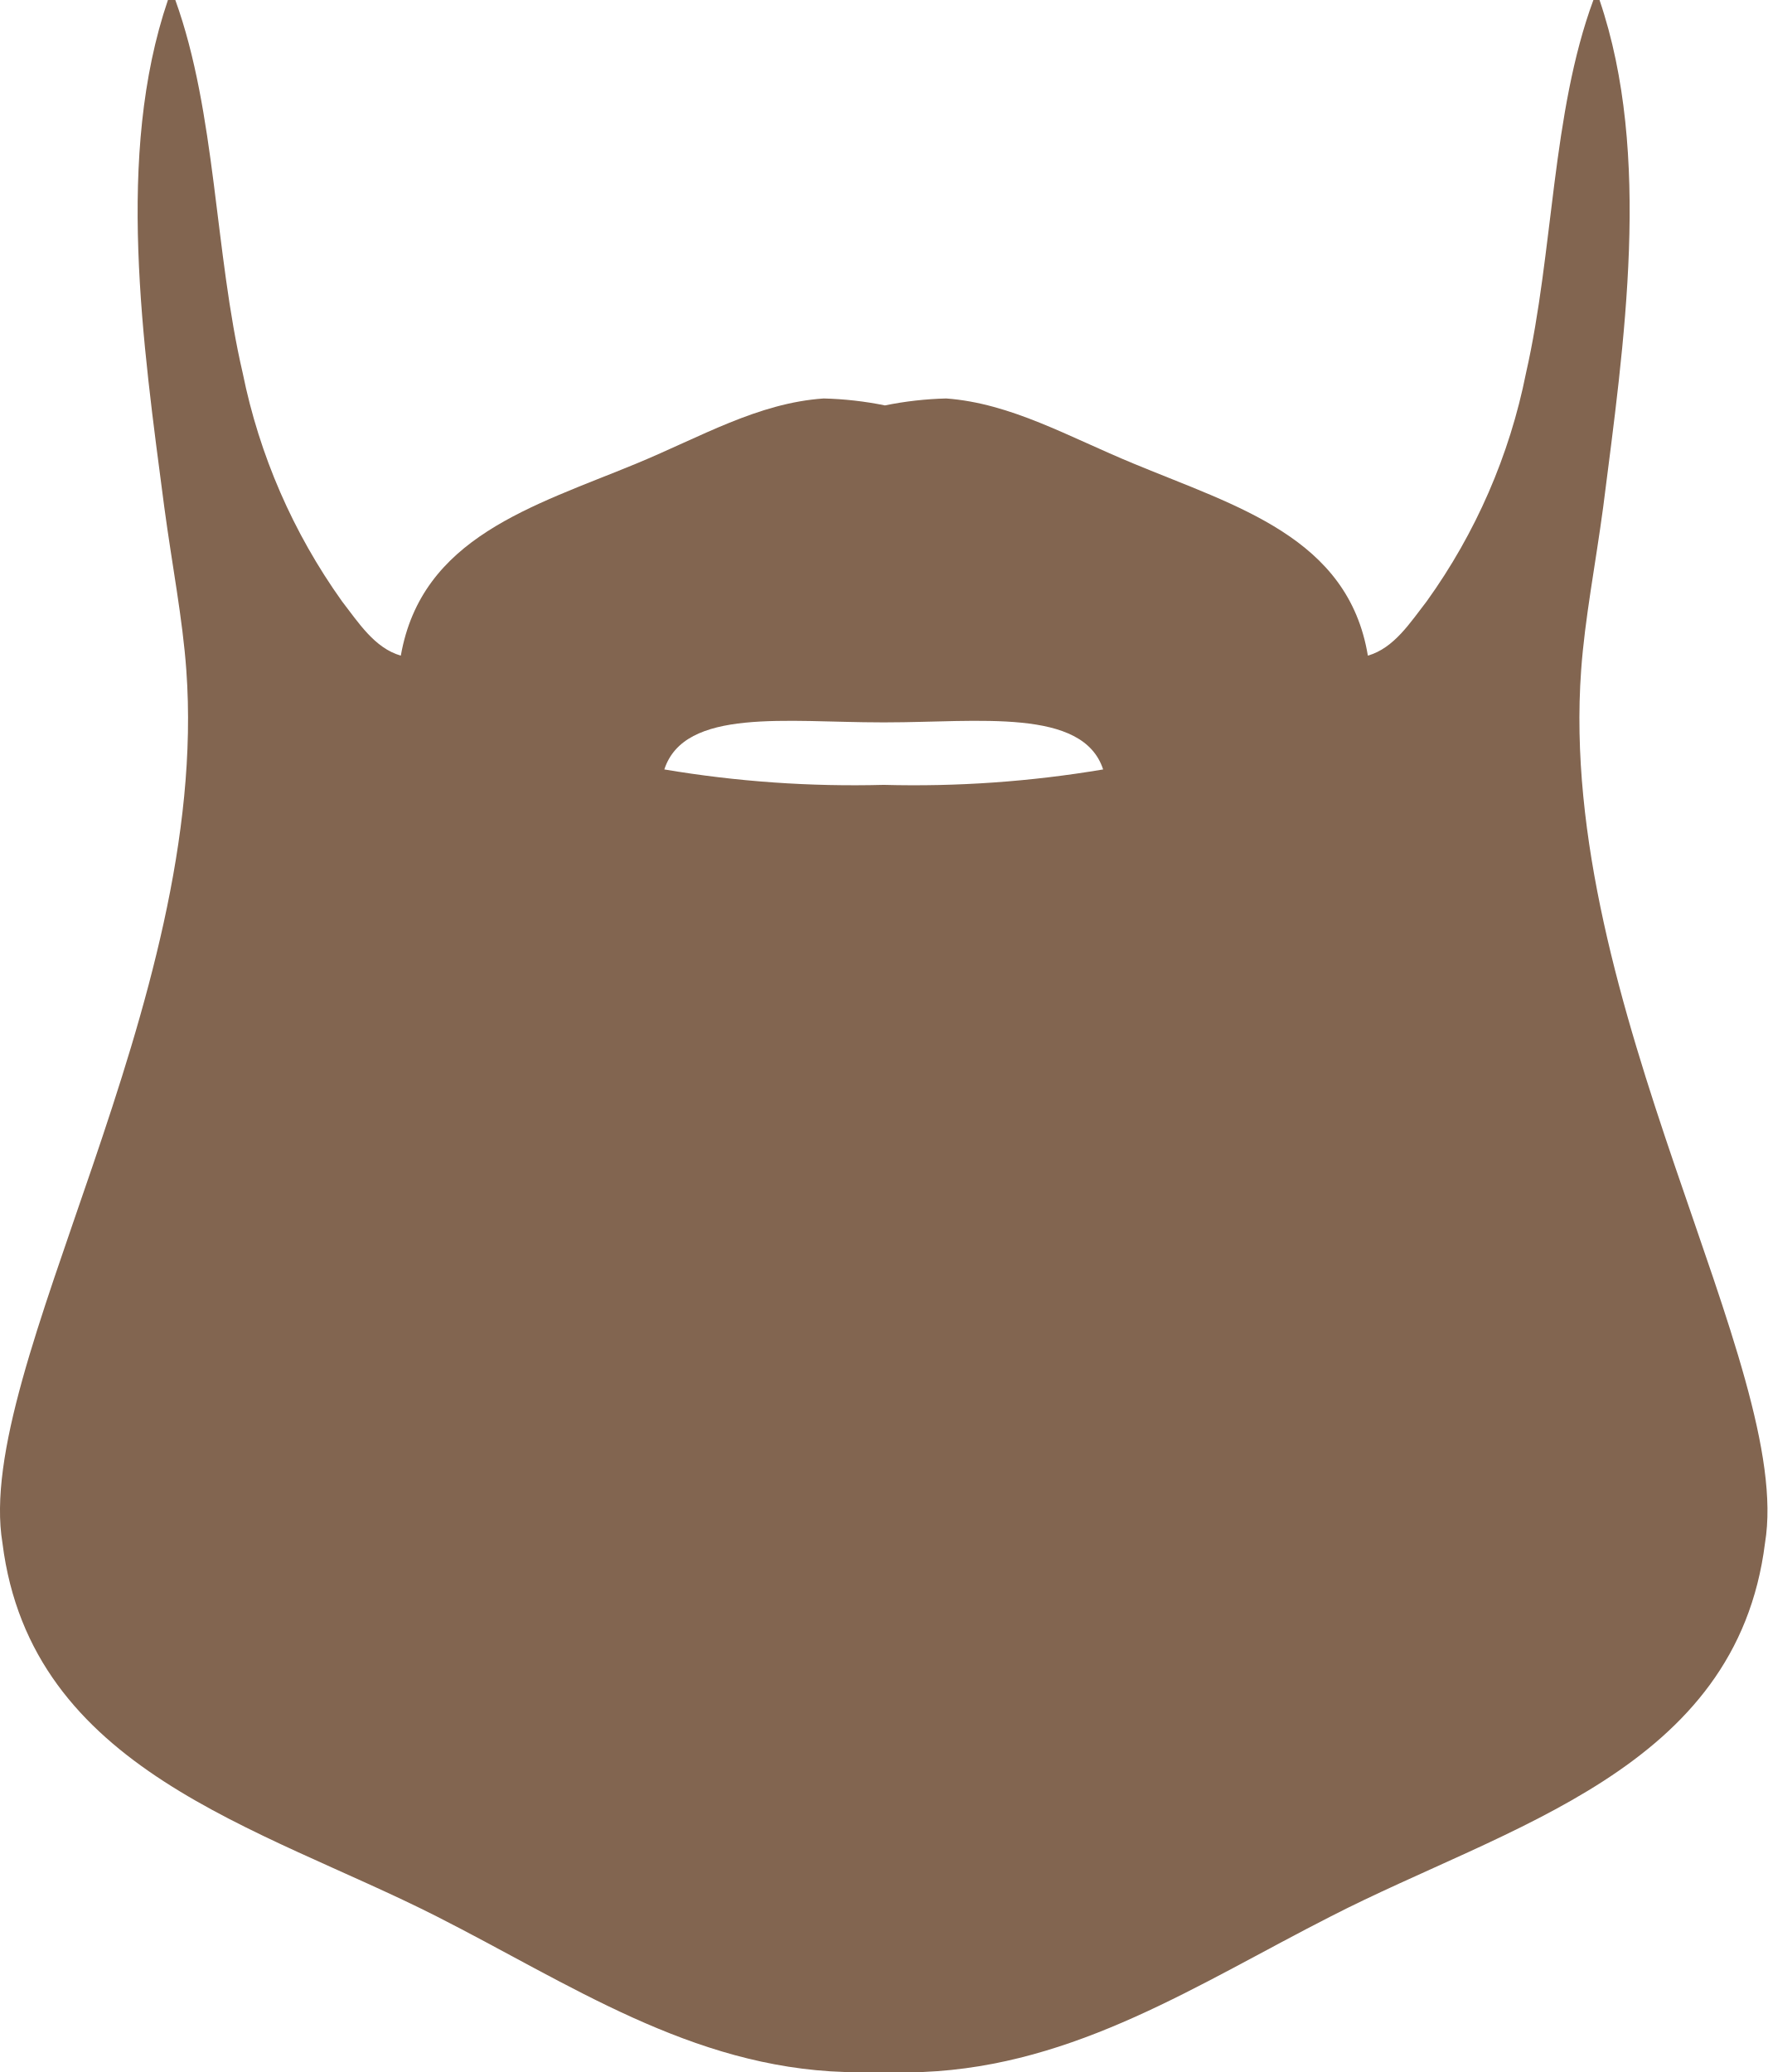
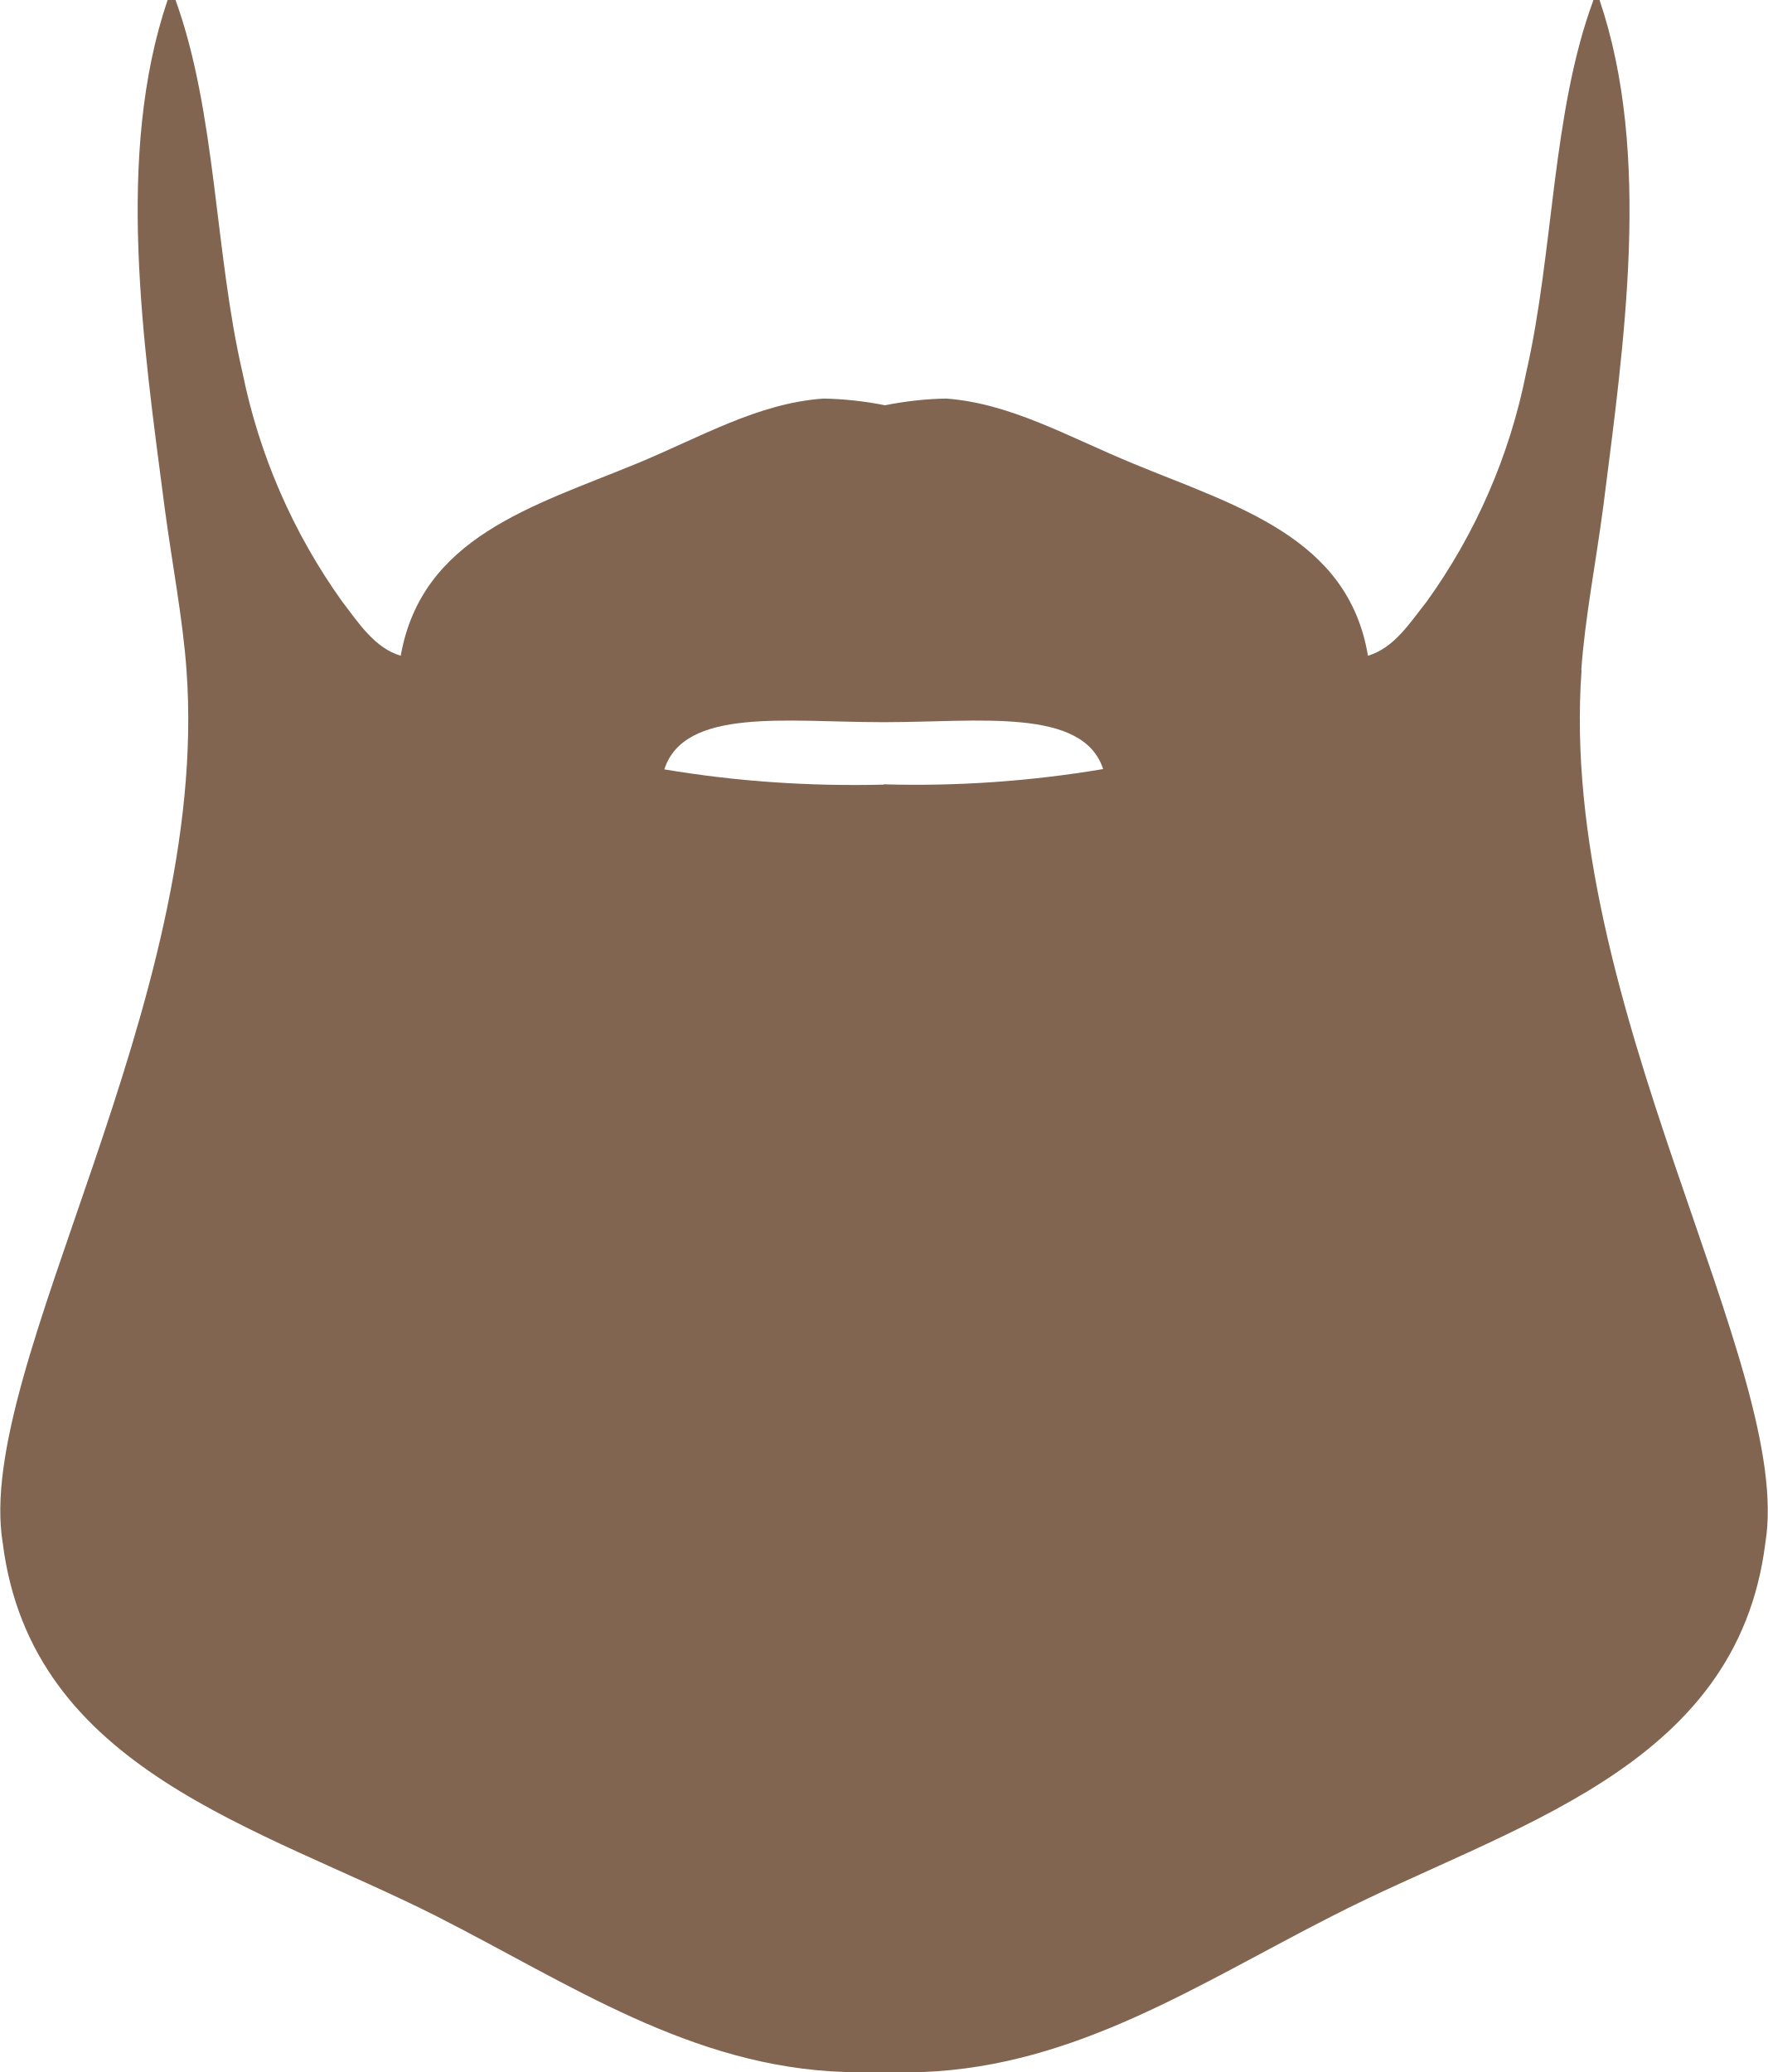
- <svg xmlns="http://www.w3.org/2000/svg" width="58" height="68" viewBox="0 0 58 68" fill="none">
-   <path d="M51.886 21.993C52.006 20.309 52.358 18.516 52.609 16.643C53.293 11.264 54.218 5.082 52.489 0H52.288C50.92 3.705 50.98 8.272 50.076 12.245C49.539 14.94 48.429 17.493 46.818 19.734C46.285 20.418 45.752 21.27 44.887 21.517C44.244 17.634 40.584 16.623 37.205 15.217C35.063 14.335 33.183 13.235 31.051 13.077C30.375 13.094 29.702 13.17 29.04 13.305C28.378 13.17 27.705 13.094 27.029 13.077C24.867 13.226 23.007 14.335 20.875 15.217C17.467 16.623 13.837 17.634 13.153 21.517C12.288 21.27 11.755 20.418 11.223 19.734C9.62 17.488 8.51 14.937 7.965 12.245C7.04 8.272 7.09 3.705 5.753 0H5.511C3.782 5.082 4.687 11.264 5.391 16.643C5.642 18.516 5.994 20.309 6.114 21.993C6.909 32.94 -0.874 44.897 0.081 50.643C1.017 58.103 8.528 59.956 14.319 62.888C18.694 65.107 22.675 67.841 27.713 68H30.287C35.315 67.792 39.337 65.097 43.681 62.888C49.472 59.916 56.983 58.103 57.919 50.643C58.874 44.897 51.091 32.94 51.886 21.993ZM29 25.758C26.589 25.822 24.178 25.653 21.8 25.252C22.464 23.221 25.823 23.707 28.92 23.707H29.08C32.097 23.707 35.536 23.221 36.2 25.252C33.822 25.653 31.411 25.823 29 25.758Z" fill="#826550" />
+ <svg xmlns="http://www.w3.org/2000/svg" width="58" height="68" fill="none">
+   <path d="M51.89 22c.12-1.7.47-3.48.72-5.36.68-5.38 1.6-11.56-.12-16.64h-.2c-1.37 3.7-1.3 8.27-2.21 12.24a19.29 19.29 0 0 1-3.26 7.5c-.54.68-1.07 1.53-1.93 1.78-.65-3.89-4.3-4.9-7.69-6.3-2.14-.88-4.02-1.98-6.15-2.14-.67.01-1.35.09-2.01.22a11.5 11.5 0 0 0-2.01-.22c-2.16.15-4.02 1.26-6.15 2.14-3.41 1.4-7.04 2.41-7.73 6.3-.86-.25-1.4-1.1-1.93-1.79a19.6 19.6 0 0 1-3.26-7.49C7.04 8.27 7.1 3.71 5.76 0H5.5C3.78 5.08 4.7 11.26 5.4 16.64c.25 1.88.6 3.67.72 5.35.8 10.95-6.98 22.9-6.03 28.65.94 7.46 8.45 9.32 14.24 12.25 4.37 2.22 8.36 4.95 13.4 5.11h2.57c5.02-.2 9.05-2.9 13.4-5.11 5.78-2.97 13.3-4.79 14.23-12.25.95-5.74-6.83-17.7-6.03-28.65ZM29 25.75c-2.41.06-4.82-.1-7.2-.5.66-2.04 4.02-1.55 7.12-1.55h.16c3.02 0 6.46-.49 7.12 1.54-2.38.4-4.79.57-7.2.5Z" fill="#826550" />
</svg>
